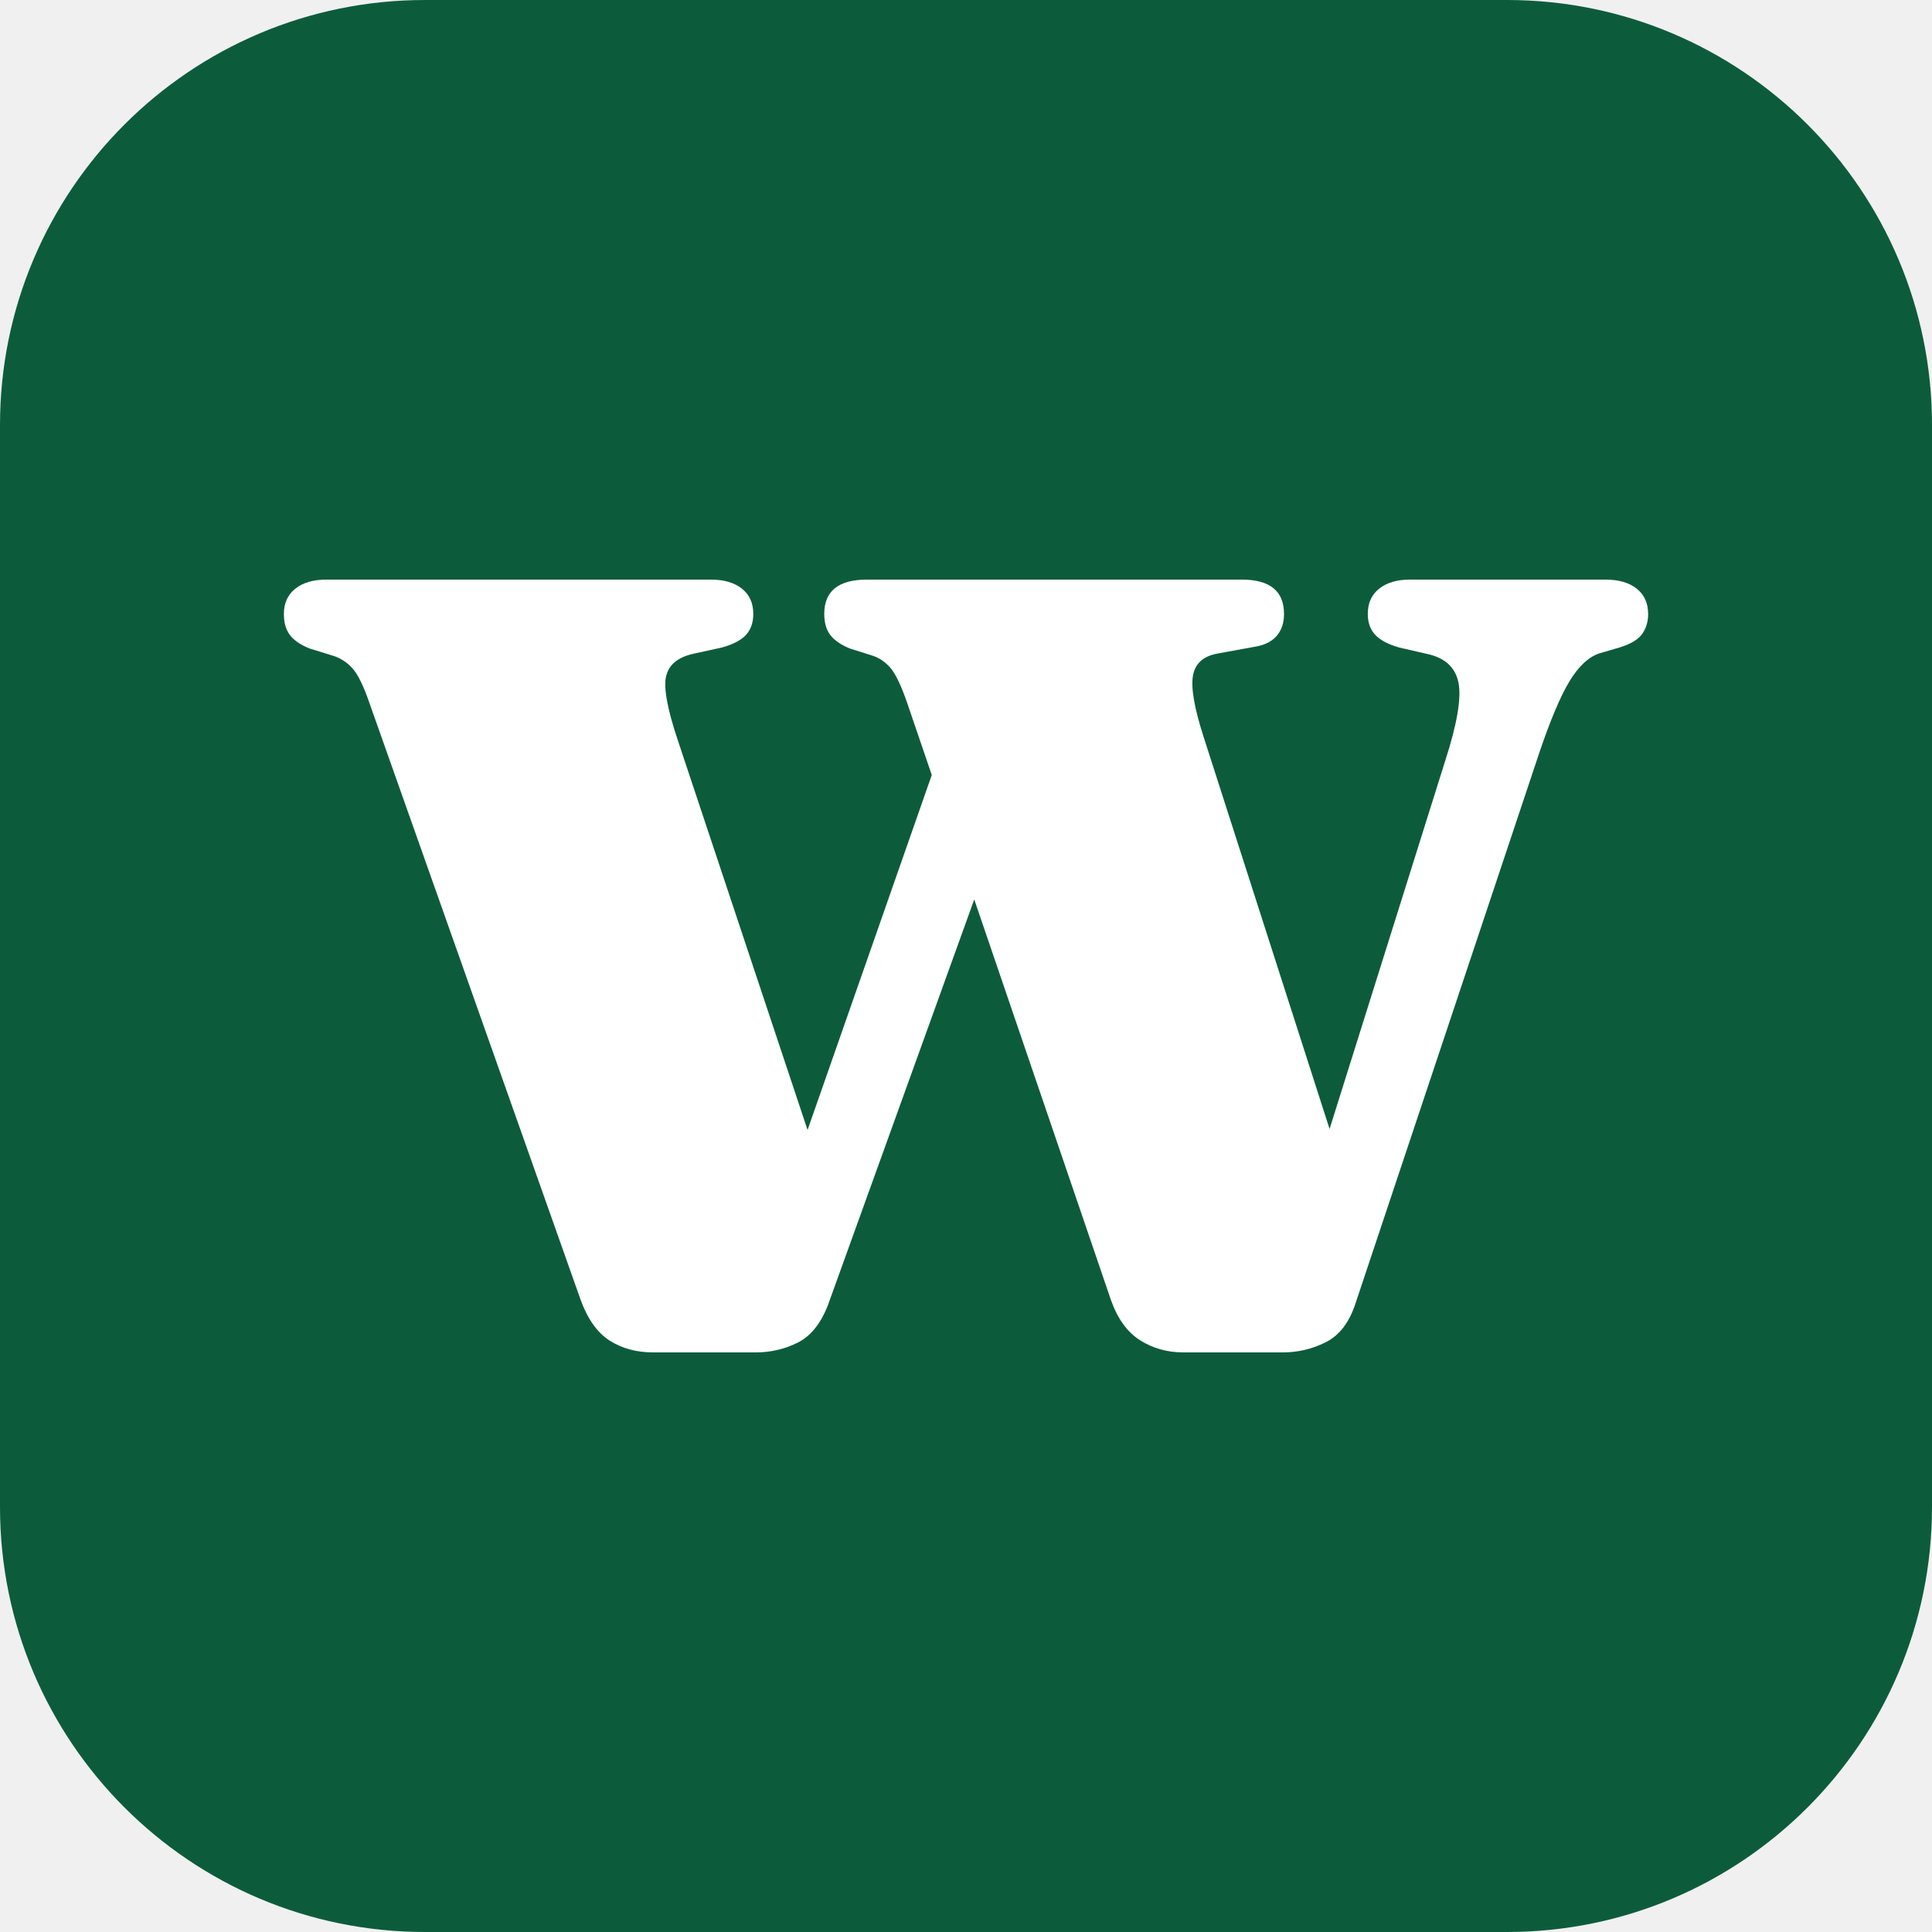
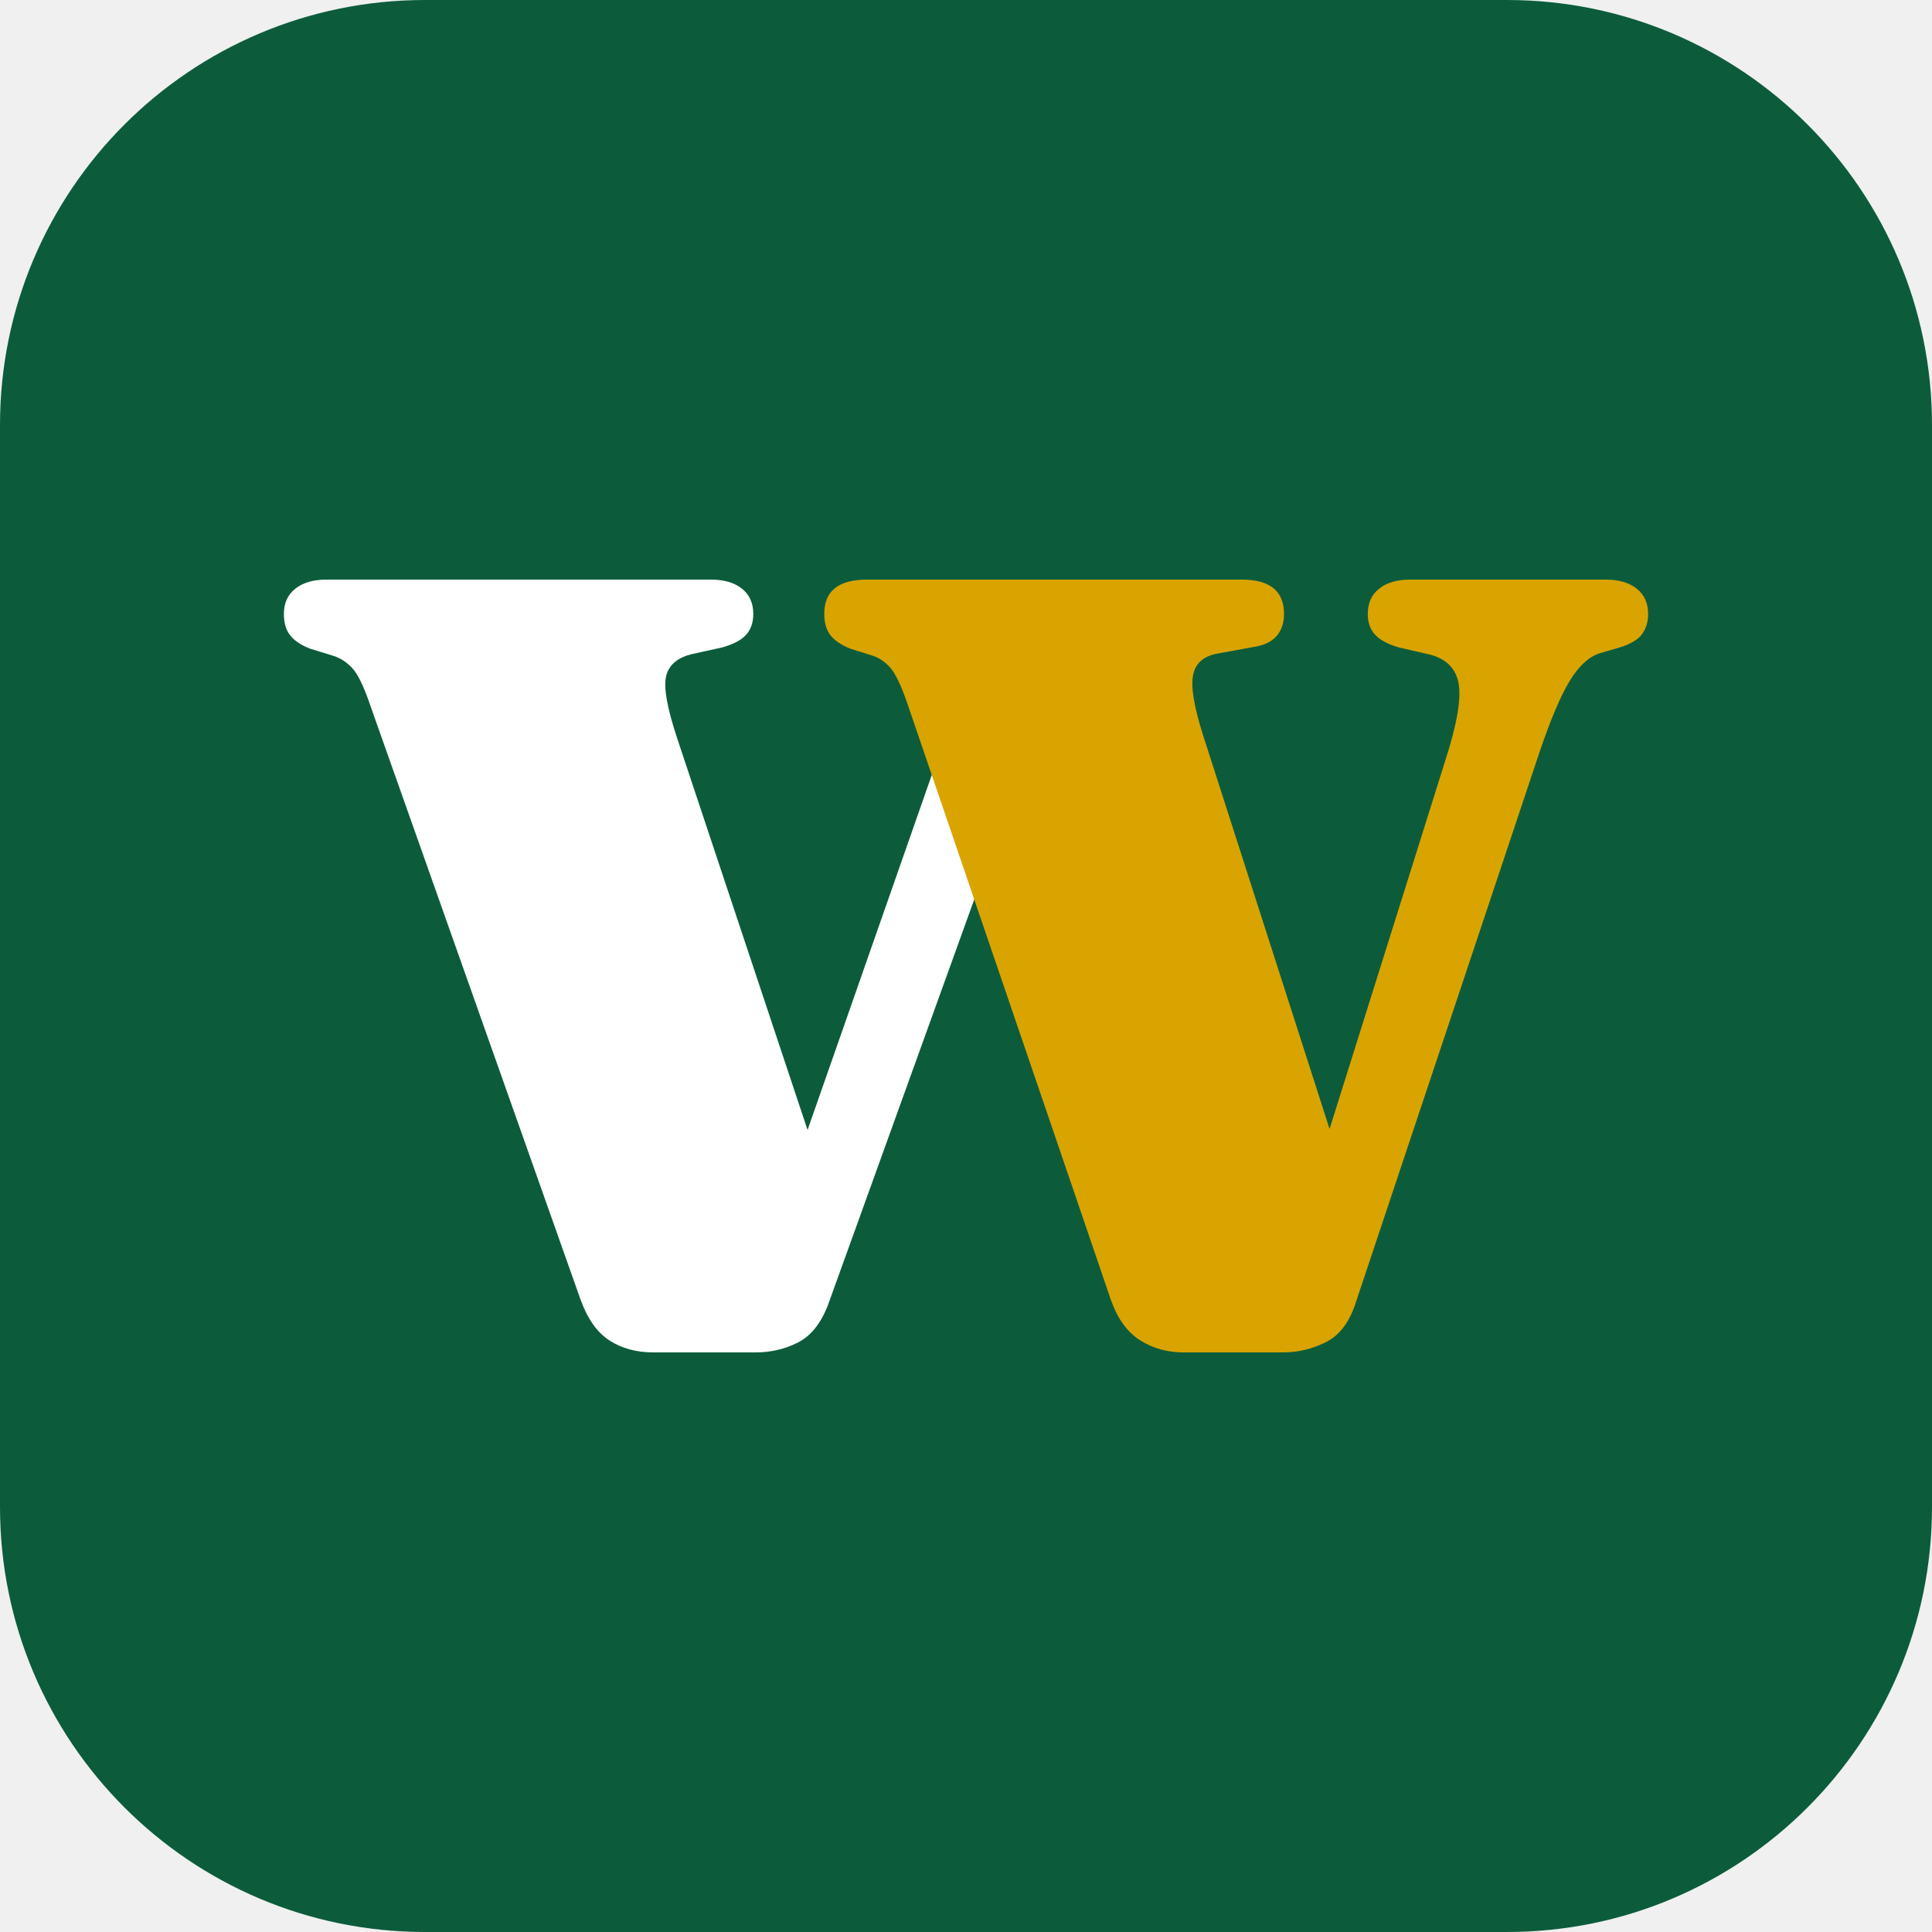
<svg xmlns="http://www.w3.org/2000/svg" width="64" height="64" viewBox="0 0 64 64" role="img" aria-label="Weftro">
  <rect width="64" height="64" rx="14.08" fill="#0C5C3C" />
  <g transform="translate(9.404 19.200)">
    <g transform="scale(0.027093 -0.027093) translate(-0.7883326 -941.7395)">
-       <path fill="#FFFFFF" d="M577.682 -3.158H452.568Q421.592 -3.158 399.005 11.351Q376.418 25.86 363.514 61.414L105.86 789.522Q94.787 822.046 84.676 833.193Q74.566 844.339 61.166 848.56L32.028 857.55Q15.134 864.517 7.961 874.232Q0.788 883.947 0.788 899.65Q0.788 919.521 14.755 930.63Q28.722 941.74 52.845 941.74H523.055Q546.915 941.74 560.819 930.688Q574.722 919.637 574.722 899.766Q574.722 884.062 565.95 874.29Q557.177 864.517 536.568 858.77L500.85 850.918Q473.44 844.665 468.25 824.04Q463.061 803.414 482.027 746.545L665.28 196.1L585.41 109.732L818.849 776.864L906.103 720.408L665.998 54.678Q652.831 20.65 628.96 8.746Q605.089 -3.158 577.682 -3.158ZM1222.272 -3.158H1100.747Q1070.961 -3.158 1047.464 11.809Q1023.966 26.776 1011.852 61.383L762.765 791.3Q751.671 823.414 742.024 834.256Q732.377 845.098 719.661 849.024L692.829 857.465Q675.968 864.475 668.731 874.19Q661.495 883.904 661.495 899.808Q661.495 941.74 713.794 941.74H1172.089Q1223.641 941.74 1223.641 899.608Q1223.641 883.862 1215.184 873.516Q1206.727 863.17 1189.707 859.949L1142.432 851.338Q1116.526 846.664 1112.373 824.655Q1108.22 802.646 1125.166 749.935L1303.535 194.71L1228.358 107.7L1420.519 719.553Q1442.644 787.739 1436.911 815.828Q1431.179 843.918 1398.462 850.876L1364.219 858.77Q1344.242 864.517 1335.153 874.211Q1326.065 883.904 1326.065 899.808Q1326.065 919.679 1340.031 930.709Q1353.998 941.74 1377.69 941.74H1616.625Q1641.043 941.74 1654.947 930.609Q1668.851 919.479 1668.851 899.608Q1668.851 885.757 1661.657 875.411Q1654.463 865.064 1633.696 858.686L1609.033 851.507Q1589.148 844.707 1572.61 817.317Q1556.073 789.928 1535.926 730.467L1310.515 55.162Q1299.043 21.324 1274.303 9.083Q1249.564 -3.158 1222.272 -3.158Z" />
+       <path fill="#FFFFFF" d="M577.682 -3.158H452.568Q421.592 -3.158 399.005 11.351Q376.418 25.86 363.514 61.414L105.86 789.522Q94.787 822.046 84.676 833.193Q74.566 844.339 61.166 848.56L32.028 857.55Q15.134 864.517 7.961 874.232Q0.788 883.947 0.788 899.65Q0.788 919.521 14.755 930.63Q28.722 941.74 52.845 941.74H523.055Q546.915 941.74 560.819 930.688Q574.722 919.637 574.722 899.766Q574.722 884.062 565.95 874.29Q557.177 864.517 536.568 858.77L500.85 850.918Q473.44 844.665 468.25 824.04Q463.061 803.414 482.027 746.545L665.28 196.1L585.41 109.732L818.849 776.864L906.103 720.408L665.998 54.678Q652.831 20.65 628.96 8.746Q605.089 -3.158 577.682 -3.158Z" />
+       <path fill="#D9A400" d="M1222.272 -3.158H1100.747Q1070.961 -3.158 1047.464 11.809Q1023.966 26.776 1011.852 61.383L762.765 791.3Q751.671 823.414 742.024 834.256Q732.377 845.098 719.661 849.024L692.829 857.465Q675.968 864.475 668.731 874.19Q661.495 883.904 661.495 899.808Q661.495 941.74 713.794 941.74H1172.089Q1223.641 941.74 1223.641 899.608Q1223.641 883.862 1215.184 873.516Q1206.727 863.17 1189.707 859.949L1142.432 851.338Q1116.526 846.664 1112.373 824.655Q1108.22 802.646 1125.166 749.935L1303.535 194.71L1228.358 107.7L1420.519 719.553Q1442.644 787.739 1436.911 815.828Q1431.179 843.918 1398.462 850.876L1364.219 858.77Q1344.242 864.517 1335.153 874.211Q1326.065 883.904 1326.065 899.808Q1326.065 919.679 1340.031 930.709Q1353.998 941.74 1377.69 941.74H1616.625Q1641.043 941.74 1654.947 930.609Q1668.851 919.479 1668.851 899.608Q1668.851 885.757 1661.657 875.411Q1654.463 865.064 1633.696 858.686L1609.033 851.507Q1589.148 844.707 1572.61 817.317Q1556.073 789.928 1535.926 730.467L1310.515 55.162Q1299.043 21.324 1274.303 9.083Q1249.564 -3.158 1222.272 -3.158Z" />
    </g>
  </g>
</svg>
